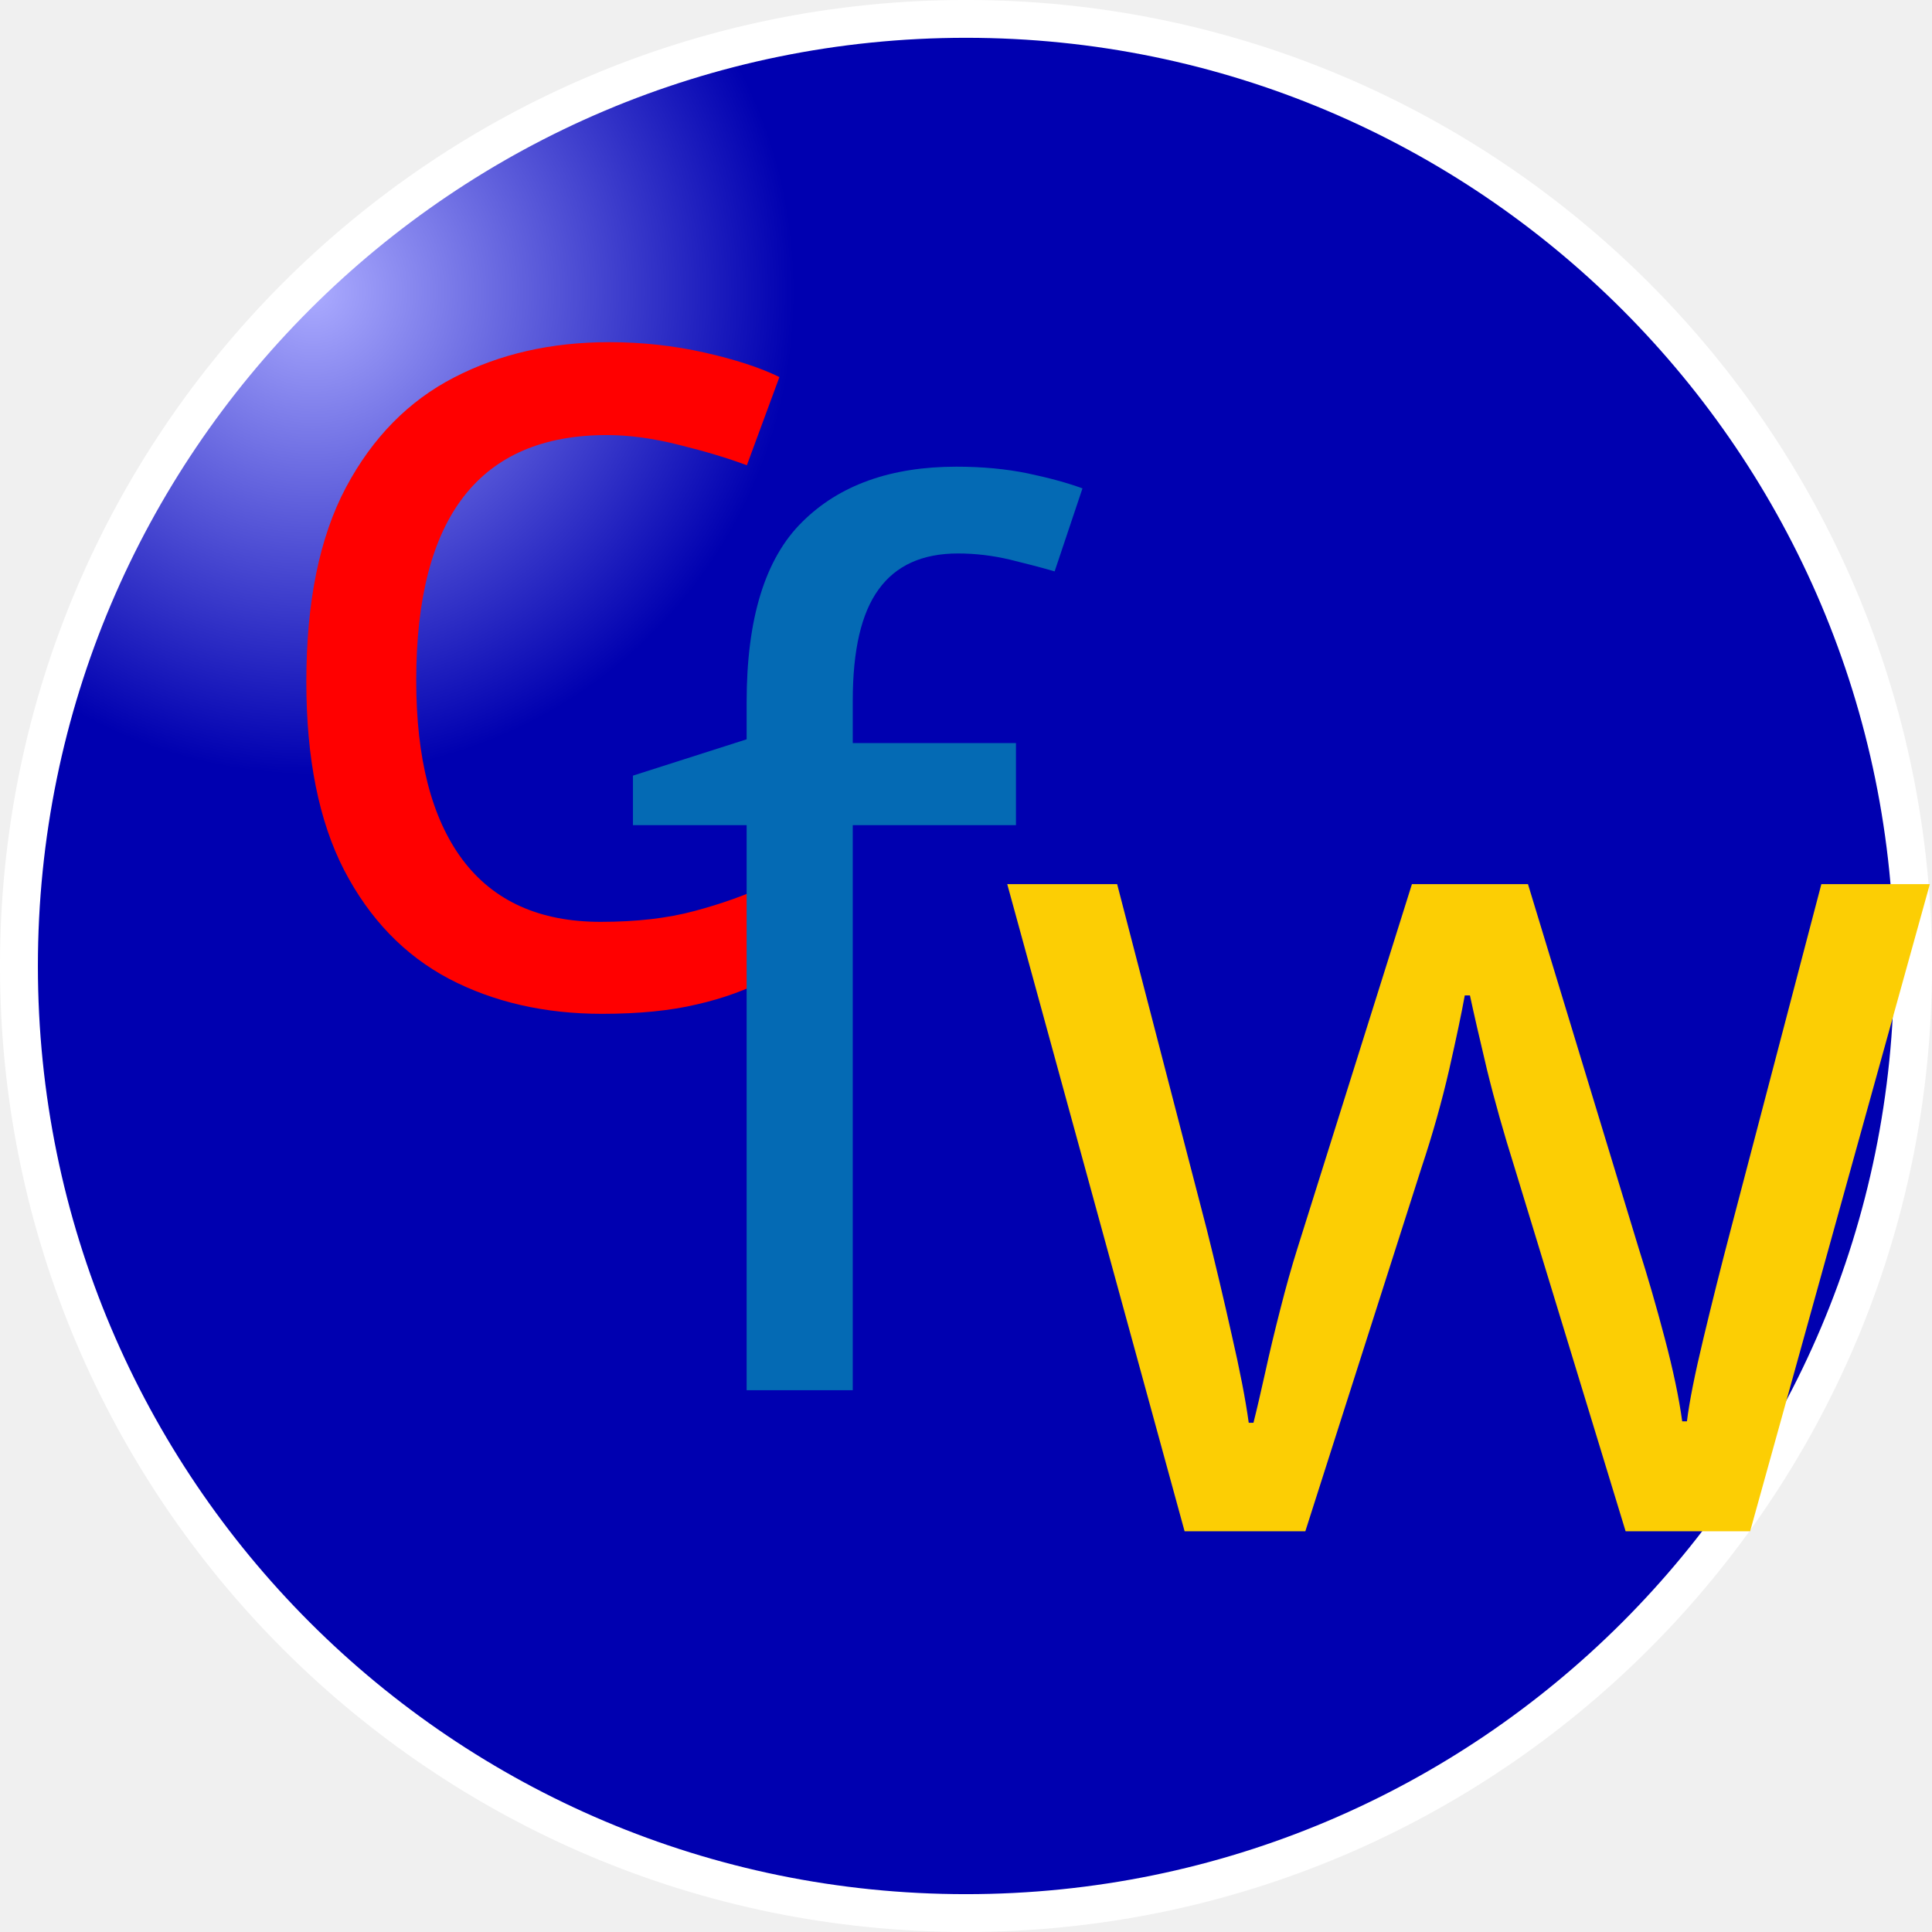
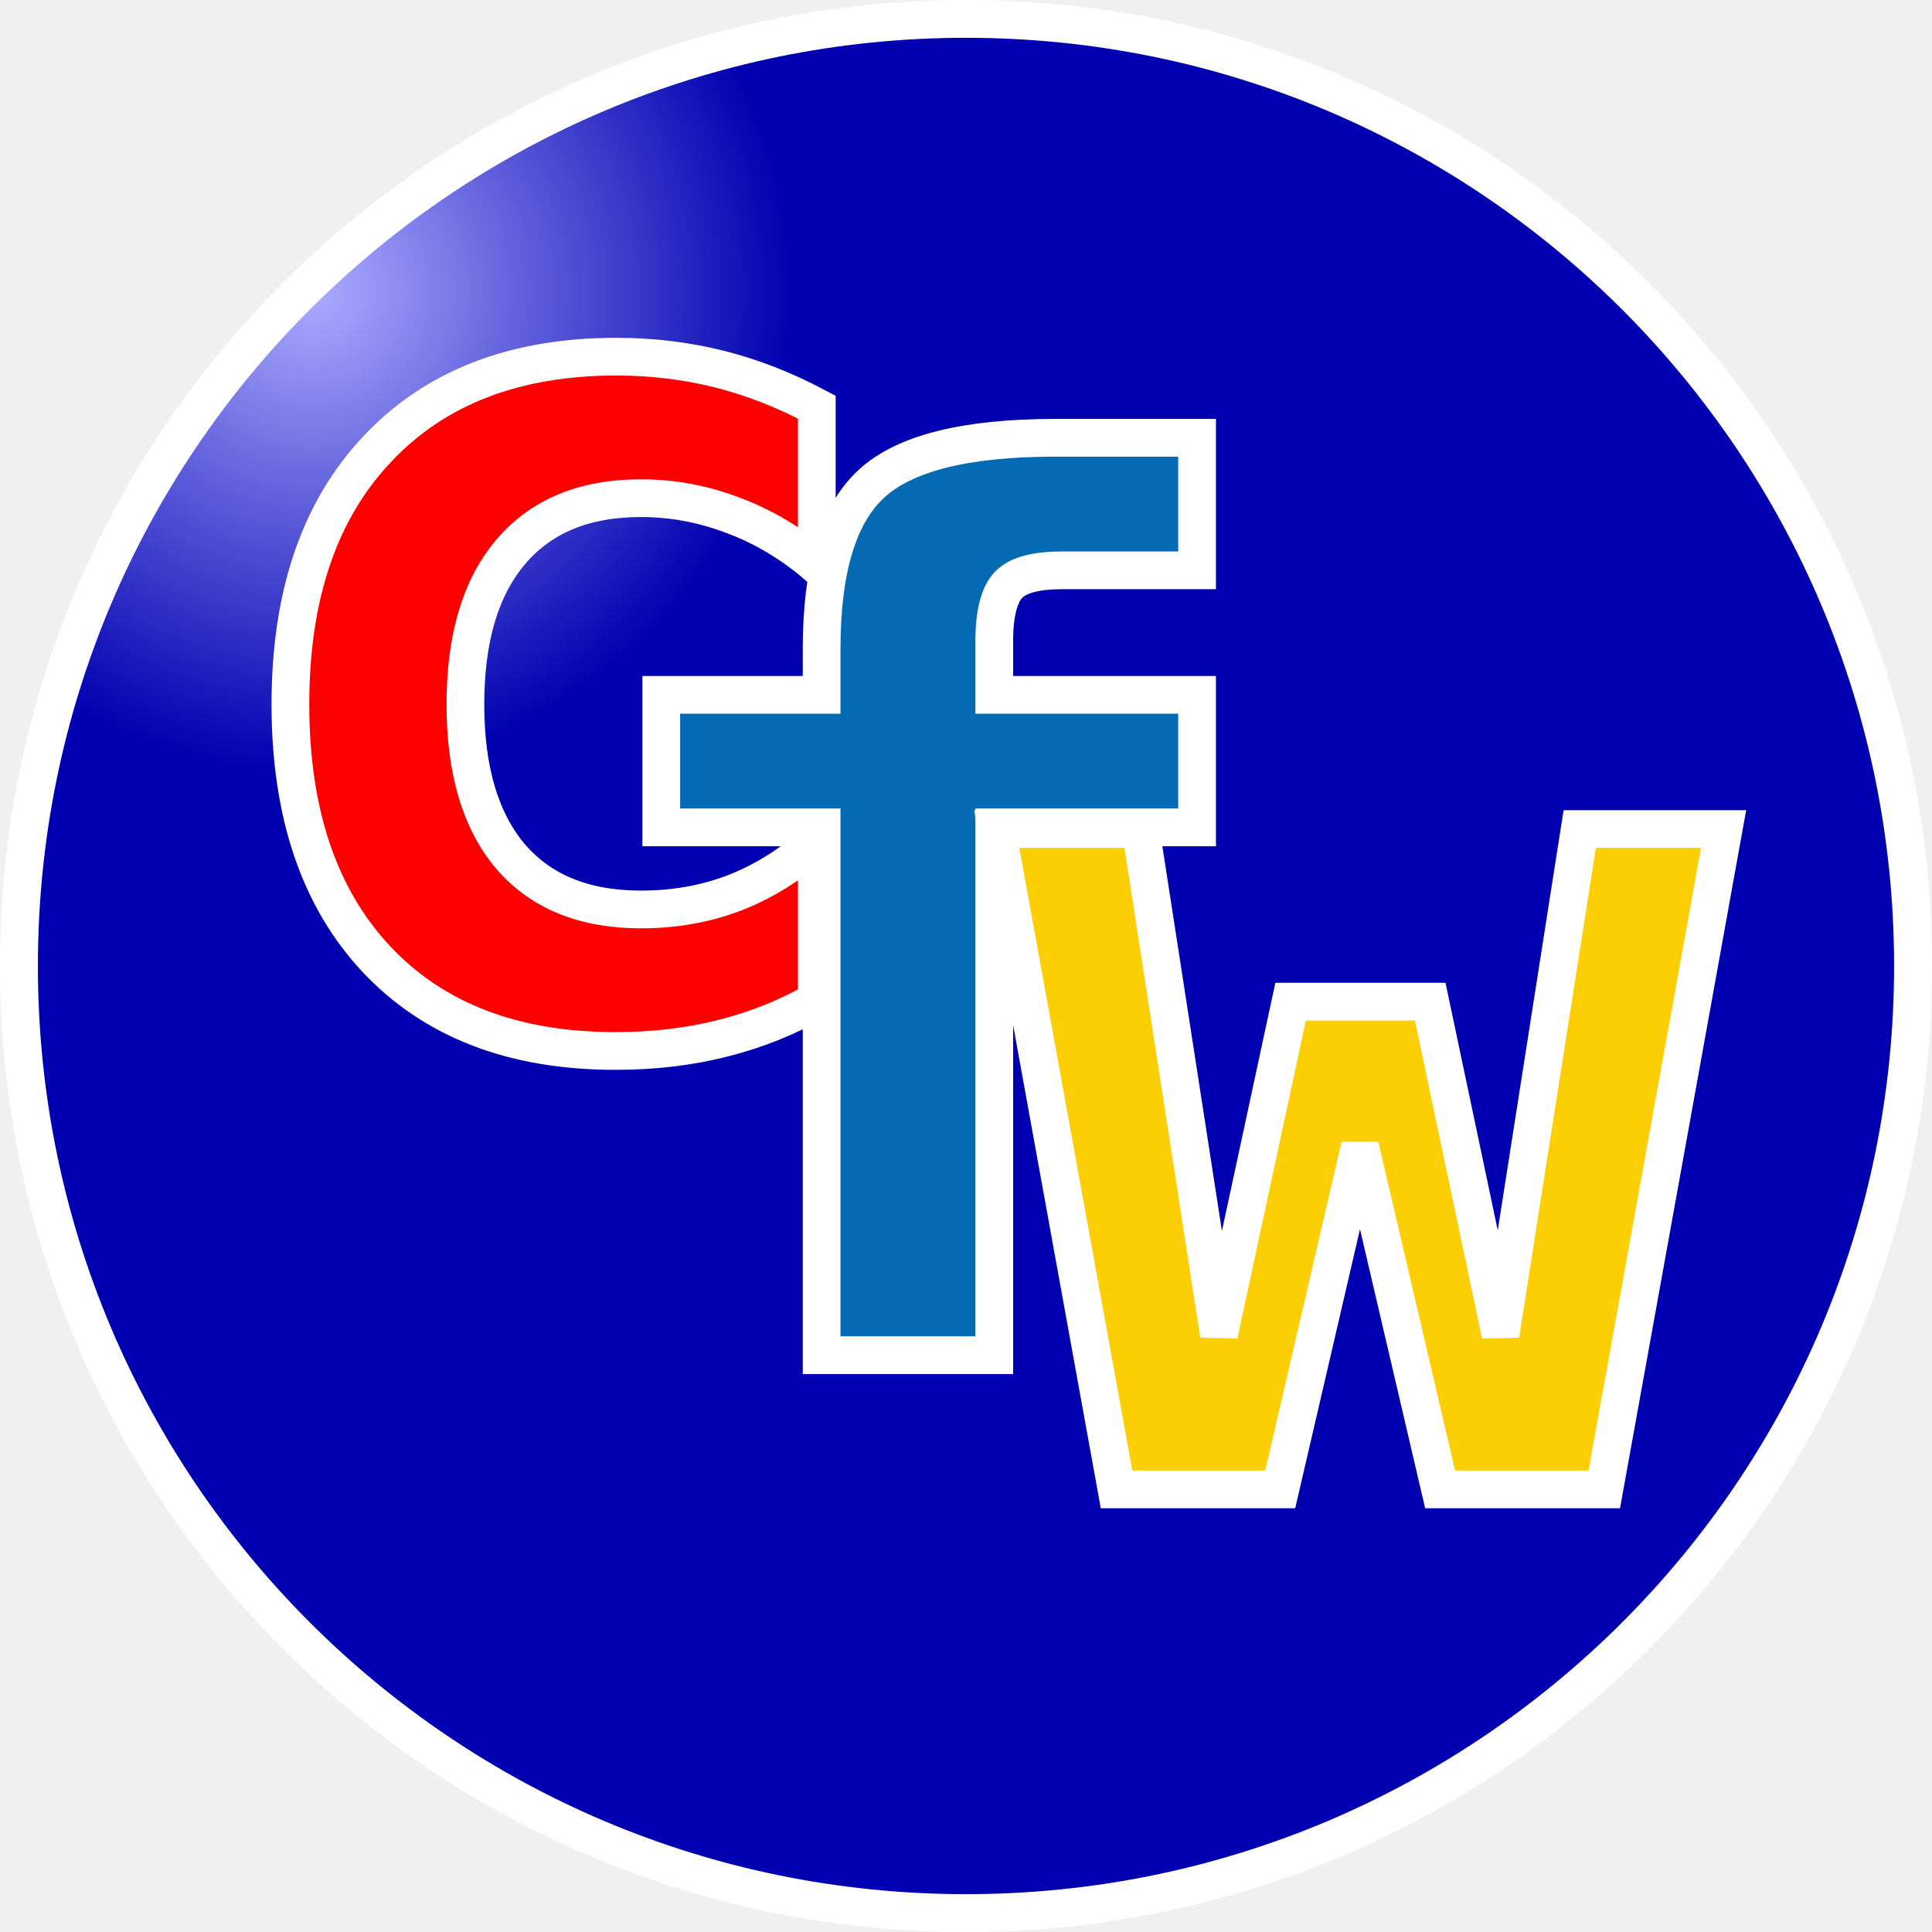
<svg xmlns="http://www.w3.org/2000/svg" xmlns:xlink="http://www.w3.org/1999/xlink" width="63.998" height="64" viewBox="0 0 63.998 64" id="svg2" version="1.1">
  <defs id="defs4">
    <linearGradient id="linearGradient4159-2">
      <stop style="stop-color:#ababff;stop-opacity:1" offset="0" id="stop4219" />
      <stop id="stop4189" offset="1" style="stop-color:#0000b0;stop-opacity:1" />
    </linearGradient>
    <radialGradient xlink:href="#linearGradient4159-2" id="radialGradient4165" cx="9" cy="1028.162" fx="9" fy="1028.162" r="13" gradientTransform="matrix(0.6000708,0,0,0.6038988,-0.07462409,404.5664)" gradientUnits="userSpaceOnUse" spreadMethod="pad" />
  </defs>
  <g id="layer1" transform="translate(-0.00116964,-988.361)">
    <ellipse style="fill:url(#radialGradient4165);fill-opacity:1;fill-rule:nonzero;stroke:#ffffff;stroke-width:0.614;stroke-miterlimit:4;stroke-opacity:1;stroke-dasharray:none" id="path3357" cx="15.899" cy="1036.424" rx="15.34" ry="15.377" transform="matrix(2.045133,0,0,2.040288,-0.5146367,-1094.243)" />
-     <text xml:space="preserve" style="font-style:normal;font-weight:normal;font-size:40px;line-height:1000%;font-family:sans-serif;letter-spacing:0px;word-spacing:0px;fill:#ff0000;fill-opacity:1;stroke:none;stroke-width:1px;stroke-linecap:butt;stroke-linejoin:miter;stroke-opacity:1" x="7.946" y="1021.541" id="text4139">
-       <tspan id="tspan4141" x="7.946" y="1021.541" style="font-style:normal;font-variant:normal;font-weight:normal;font-stretch:normal;font-size:40px;line-height:1000%;font-family:'Oxygen Mono';-inkscape-font-specification:'Oxygen Mono, Normal';text-align:start;writing-mode:lr-tb;text-anchor:start">c</tspan>
+     <text xml:space="preserve" style="font-style:normal;font-weight:normal;font-size:40px;line-height:1000%;font-family:sans-serif;letter-spacing:0px;word-spacing:0px;fill:#ff0000;fill-opacity:1;stroke:none;stroke-width:1.25;stroke-linecap:butt;stroke-linejoin:miter;stroke-miterlimit:4;stroke-dasharray:none;stroke-opacity:1" x="6.339" y="1022.612" id="text4139">
+       <tspan id="tspan4141" x="6.339" y="1022.612" style="font-style:normal;font-variant:normal;font-weight:bold;font-stretch:normal;font-size:40px;line-height:1000%;font-family:'DejaVu Sans Mono';-inkscape-font-specification:'DejaVu Sans Mono, Bold';text-align:start;writing-mode:lr-tb;text-anchor:start;stroke:#ffffff;stroke-width:1.25;stroke-miterlimit:4;stroke-dasharray:none;stroke-opacity:1">c</tspan>
    </text>
-     <text xml:space="preserve" style="font-style:normal;font-weight:normal;font-size:40px;line-height:1000%;font-family:sans-serif;letter-spacing:0px;word-spacing:0px;fill:#046ab4;fill-opacity:1;stroke:none;stroke-width:1px;stroke-linecap:butt;stroke-linejoin:miter;stroke-opacity:1" x="20.375" y="1034.416" id="text4143">
-       <tspan id="tspan4145" x="20.375" y="1034.416" style="font-style:normal;font-variant:normal;font-weight:normal;font-stretch:normal;font-size:40px;line-height:1000%;font-family:'Oxygen Mono';-inkscape-font-specification:'Oxygen Mono, Normal';text-align:start;writing-mode:lr-tb;text-anchor:start">f</tspan>
+     <text xml:space="preserve" style="font-style:normal;font-weight:normal;font-size:40px;line-height:1000%;font-family:sans-serif;letter-spacing:0px;word-spacing:0px;fill:#046ab4;fill-opacity:1;stroke:#ffffff;stroke-width:1.25;stroke-linecap:butt;stroke-linejoin:miter;stroke-opacity:1;stroke-miterlimit:4;stroke-dasharray:none" x="18.5" y="1033.255" id="text4143">
+       <tspan id="tspan4145" x="18.5" y="1033.255" style="font-style:normal;font-variant:normal;font-weight:bold;font-stretch:normal;font-size:40px;line-height:1000%;font-family:'DejaVu Sans Mono';-inkscape-font-specification:'DejaVu Sans Mono, Bold';text-align:start;writing-mode:lr-tb;text-anchor:start;stroke:#ffffff;stroke-opacity:1;stroke-width:1.25;stroke-miterlimit:4;stroke-dasharray:none">f</tspan>
    </text>
-     <text xml:space="preserve" style="font-style:normal;font-variant:normal;font-weight:normal;font-stretch:normal;font-size:40px;line-height:1000%;font-family:'Adobe New Century Schoolbook';-inkscape-font-specification:'Adobe New Century Schoolbook, Normal';text-align:start;letter-spacing:0px;word-spacing:0px;writing-mode:lr-tb;text-anchor:start;fill:#fcce04;fill-opacity:1;stroke:none;stroke-width:1px;stroke-linecap:butt;stroke-linejoin:miter;stroke-opacity:1" x="32.929" y="1039.13" id="text4147">
-       <tspan id="tspan4149" x="32.929" y="1039.13" style="font-style:normal;font-variant:normal;font-weight:normal;font-stretch:normal;font-size:40px;line-height:1000%;font-family:'Oxygen Mono';-inkscape-font-specification:'Oxygen Mono, Normal';text-align:start;writing-mode:lr-tb;text-anchor:start">w</tspan>
+     <text xml:space="preserve" style="font-style:normal;font-variant:normal;font-weight:normal;font-stretch:normal;font-size:40px;line-height:1000%;font-family:'Adobe New Century Schoolbook';-inkscape-font-specification:'Adobe New Century Schoolbook, Normal';text-align:start;letter-spacing:0px;word-spacing:0px;writing-mode:lr-tb;text-anchor:start;fill:#fcce04;fill-opacity:1;stroke:none;stroke-width:1.25;stroke-linecap:butt;stroke-linejoin:miter;stroke-opacity:1;stroke-miterlimit:4;stroke-dasharray:none" x="33.018" y="1037.701" id="text4147">
+       <tspan id="tspan4149" x="33.018" y="1037.701" style="font-style:normal;font-variant:normal;font-weight:bold;font-stretch:normal;font-size:40px;line-height:1000%;font-family:'DejaVu Sans Mono';-inkscape-font-specification:'DejaVu Sans Mono, Bold';text-align:start;writing-mode:lr-tb;text-anchor:start;stroke:#ffffff;stroke-opacity:1;stroke-width:1.25;stroke-miterlimit:4;stroke-dasharray:none">w</tspan>
    </text>
  </g>
</svg>
